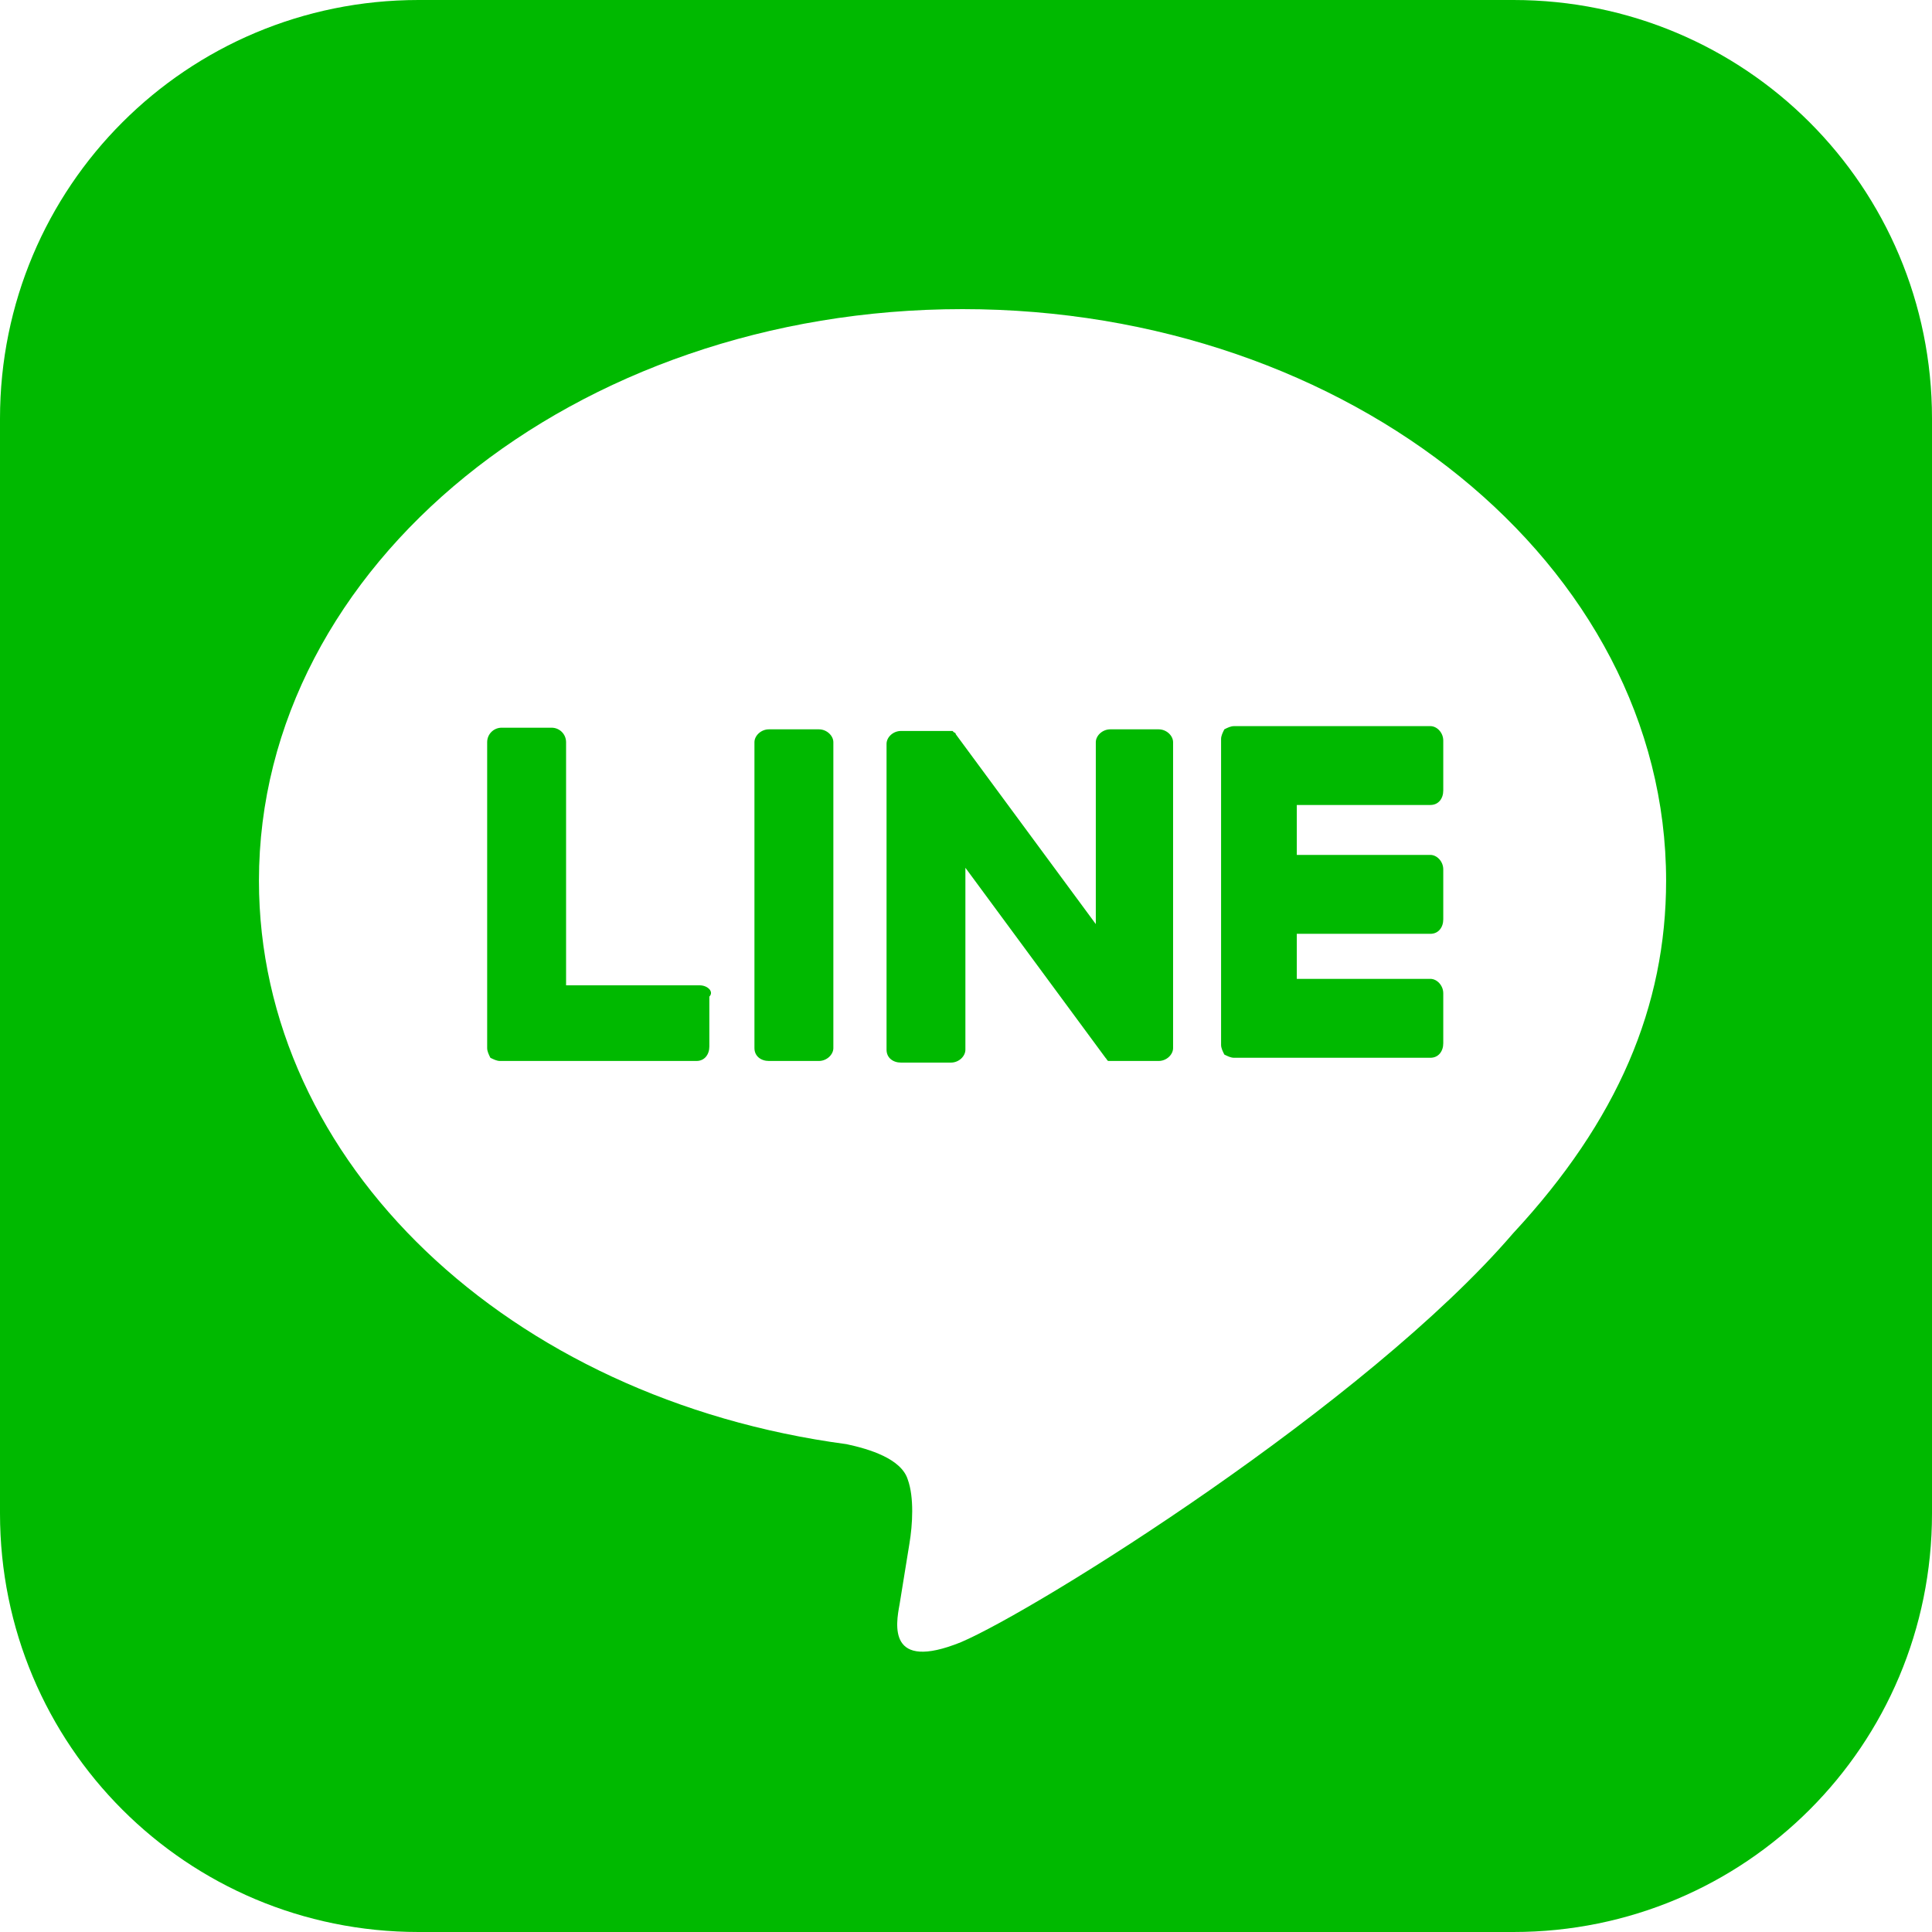
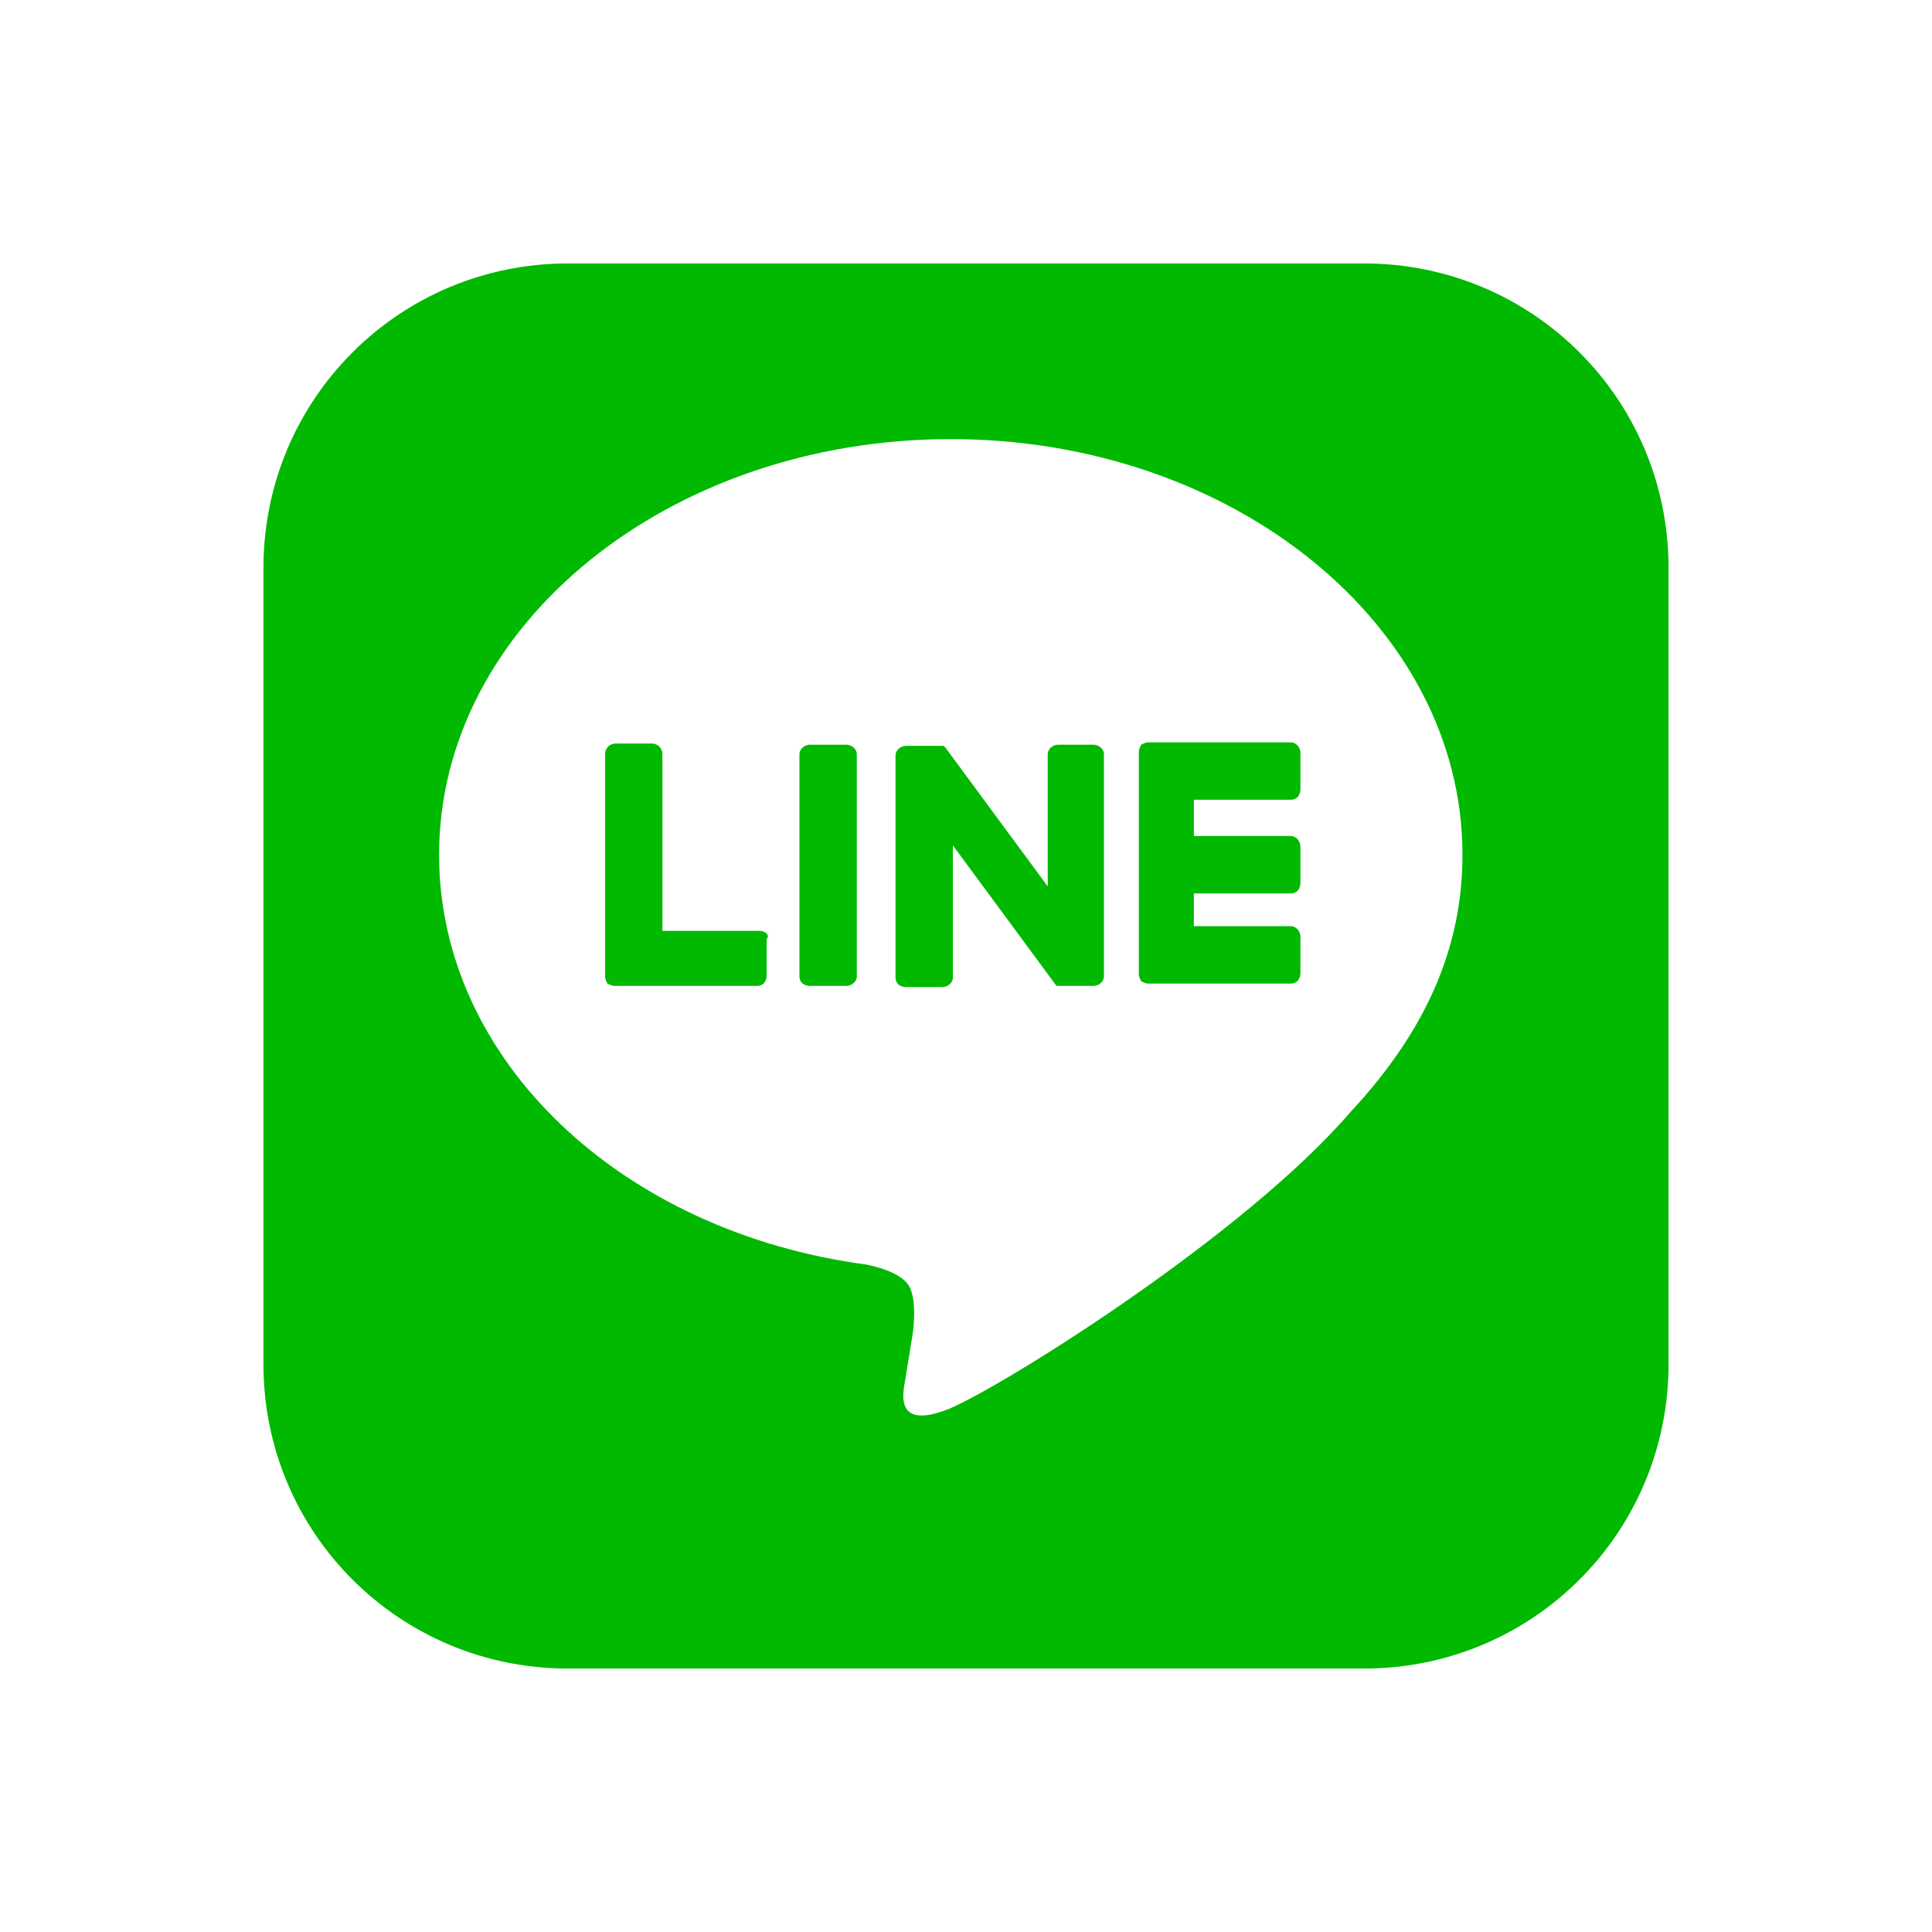
- <svg xmlns="http://www.w3.org/2000/svg" width="32" height="32" viewBox="0 0 32 32" fill="none">
-   <path fill-rule="evenodd" clip-rule="evenodd" d="M6.933 32H25.067C28.907 32 32 28.907 32 25.067V6.933C32 3.093 28.907 0 25.067 0H6.933C3.093 0 0 3.093 0 6.933V25.067C0 28.907 3.093 32 6.933 32ZM15.942 5.12C22.369 5.12 27.596 9.36 27.596 14.587C27.596 16.667 26.796 18.56 25.062 20.427C22.636 23.253 17.169 26.667 15.916 27.2C14.693 27.694 14.841 26.895 14.898 26.583L14.902 26.56C14.929 26.4 15.062 25.573 15.062 25.573C15.116 25.253 15.142 24.8 15.036 24.507C14.929 24.16 14.396 24 14.022 23.92C8.422 23.173 4.289 19.253 4.289 14.587C4.289 9.36 9.516 5.12 15.942 5.12ZM13.563 12.08H12.736C12.603 12.08 12.496 12.187 12.496 12.293V17.36C12.496 17.493 12.603 17.573 12.736 17.573H13.563C13.696 17.573 13.803 17.466 13.803 17.36V12.293C13.803 12.187 13.696 12.08 13.563 12.08ZM18.39 12.08H19.19C19.324 12.08 19.43 12.187 19.43 12.293V17.36C19.43 17.466 19.324 17.573 19.19 17.573H18.47H18.417H18.39H18.364C18.347 17.573 18.341 17.563 18.332 17.549C18.327 17.54 18.32 17.53 18.31 17.52L15.99 14.373V17.387C15.99 17.493 15.884 17.6 15.75 17.6H14.924C14.79 17.6 14.684 17.52 14.684 17.387V12.32C14.684 12.213 14.79 12.107 14.924 12.107H15.75H15.777L15.804 12.133C15.83 12.133 15.83 12.16 15.83 12.16L18.15 15.306V12.293C18.15 12.187 18.257 12.08 18.39 12.08ZM11.589 16.32H9.376V12.293C9.376 12.16 9.269 12.053 9.136 12.053H8.309C8.176 12.053 8.069 12.16 8.069 12.293V17.36C8.069 17.413 8.096 17.467 8.122 17.52C8.176 17.547 8.229 17.573 8.282 17.573H11.536C11.669 17.573 11.749 17.467 11.749 17.333V16.507C11.829 16.427 11.722 16.32 11.589 16.32ZM23.905 13.093C23.905 13.227 23.825 13.333 23.692 13.333H21.479V14.16H23.692C23.799 14.16 23.905 14.267 23.905 14.4V15.227C23.905 15.36 23.825 15.467 23.692 15.467H21.479V16.213H23.692C23.799 16.213 23.905 16.32 23.905 16.453V17.28C23.905 17.413 23.825 17.52 23.692 17.52H20.439C20.385 17.52 20.332 17.493 20.279 17.467C20.252 17.413 20.225 17.36 20.225 17.307V12.24C20.225 12.187 20.252 12.133 20.279 12.08C20.332 12.053 20.385 12.027 20.439 12.027H23.692C23.799 12.027 23.905 12.133 23.905 12.267V13.093Z" fill="#00B900" />
+ <svg xmlns="http://www.w3.org/2000/svg" width="33" height="33" viewBox="0 0 33 33" fill="none">
+   <path fill-rule="evenodd" clip-rule="evenodd" d="M9.7 28.5H23.3C26.18 28.5 28.5 26.18 28.5 23.3V9.7C28.5 6.82 26.18 4.5 23.3 4.5H9.7C6.82 4.5 4.5 6.82 4.5 9.7V23.3C4.5 26.18 6.82 28.5 9.7 28.5ZM16.24 7.5C21.06 7.5 24.98 10.68 24.98 14.6C24.98 16.16 24.38 17.58 23.08 18.98C21.26 21.1 17.16 23.66 16.22 24.06C15.303 24.431 15.414 23.831 15.457 23.597L15.46 23.58C15.48 23.46 15.58 22.84 15.58 22.84C15.62 22.6 15.64 22.26 15.56 22.04C15.48 21.78 15.08 21.66 14.8 21.6C10.6 21.04 7.5 18.1 7.5 14.6C7.5 10.68 11.42 7.5 16.24 7.5ZM13.835 12.72H14.455C14.555 12.72 14.635 12.8 14.635 12.88V16.68C14.635 16.76 14.555 16.84 14.455 16.84H13.835C13.735 16.84 13.655 16.78 13.655 16.68V12.88C13.655 12.8 13.735 12.72 13.835 12.72ZM18.676 12.72H18.076C17.976 12.72 17.896 12.8 17.896 12.88V15.14L16.156 12.78C16.156 12.78 16.156 12.76 16.136 12.76L16.116 12.74H16.096H15.476C15.376 12.74 15.296 12.82 15.296 12.9V16.7C15.296 16.8 15.376 16.86 15.476 16.86H16.096C16.196 16.86 16.276 16.78 16.276 16.7V14.44L18.016 16.8C18.023 16.808 18.028 16.815 18.032 16.822C18.039 16.832 18.044 16.84 18.056 16.84H18.076H18.096H18.136H18.676C18.776 16.84 18.856 16.76 18.856 16.68V12.88C18.856 12.8 18.776 12.72 18.676 12.72ZM11.315 15.9H12.975C13.075 15.9 13.155 15.98 13.095 16.04V16.66C13.095 16.76 13.035 16.84 12.935 16.84H10.495C10.455 16.84 10.415 16.82 10.375 16.8L10.375 16.8C10.355 16.76 10.335 16.72 10.335 16.68V12.88C10.335 12.78 10.415 12.7 10.515 12.7H11.135C11.235 12.7 11.315 12.78 11.315 12.88V15.9ZM22.052 13.66C22.152 13.66 22.212 13.58 22.212 13.48V12.86C22.212 12.76 22.132 12.68 22.052 12.68H19.612C19.572 12.68 19.532 12.7 19.492 12.72C19.472 12.76 19.452 12.8 19.452 12.84V16.64C19.452 16.68 19.472 16.72 19.492 16.76C19.532 16.78 19.572 16.8 19.612 16.8H22.052C22.152 16.8 22.212 16.72 22.212 16.62V16C22.212 15.9 22.132 15.82 22.052 15.82H20.392V15.26H22.052C22.152 15.26 22.212 15.18 22.212 15.08V14.46C22.212 14.36 22.132 14.28 22.052 14.28H20.392V13.66H22.052Z" fill="#00B900" />
</svg>
